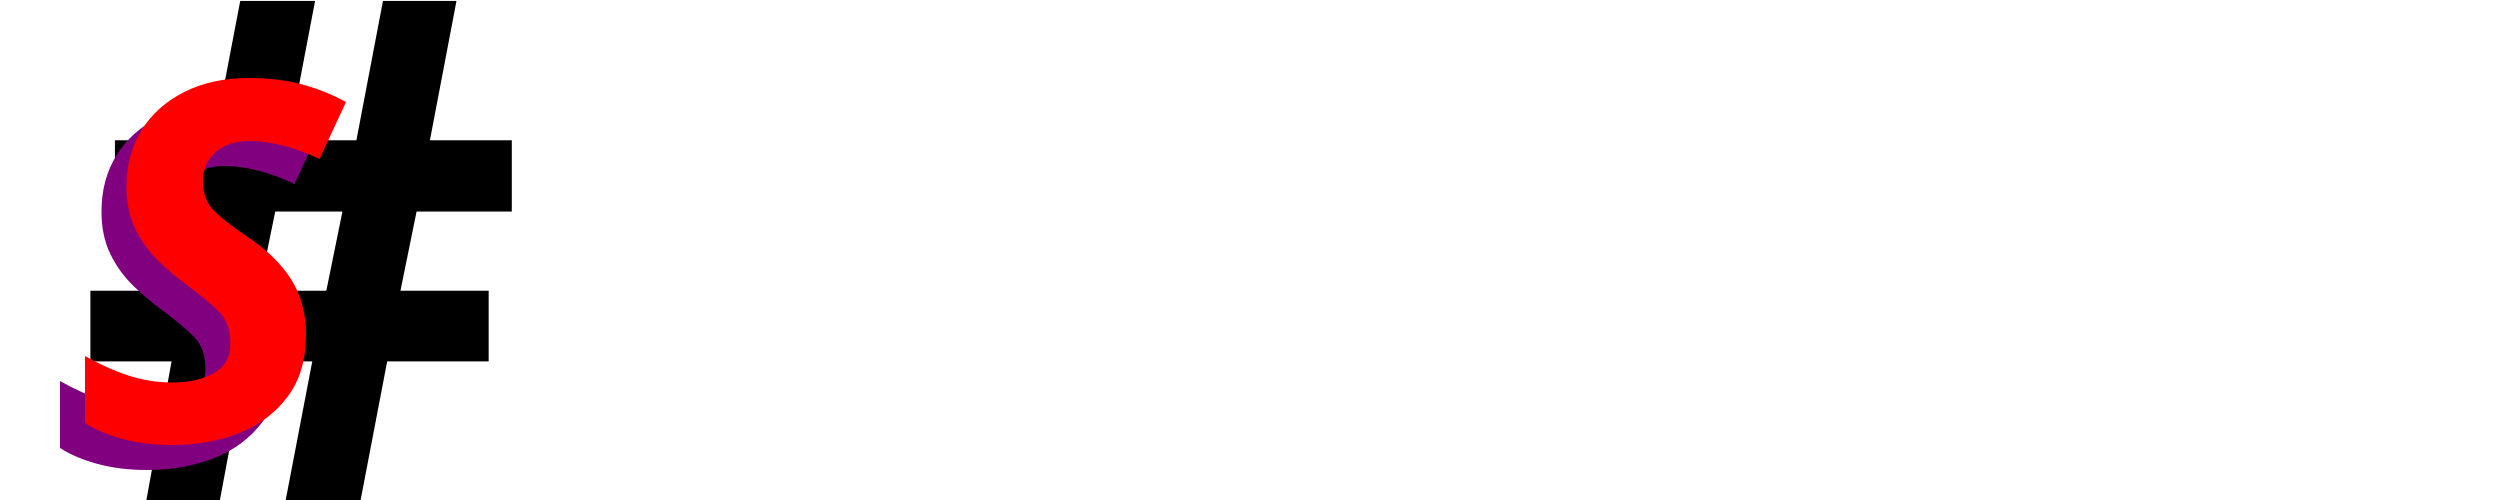
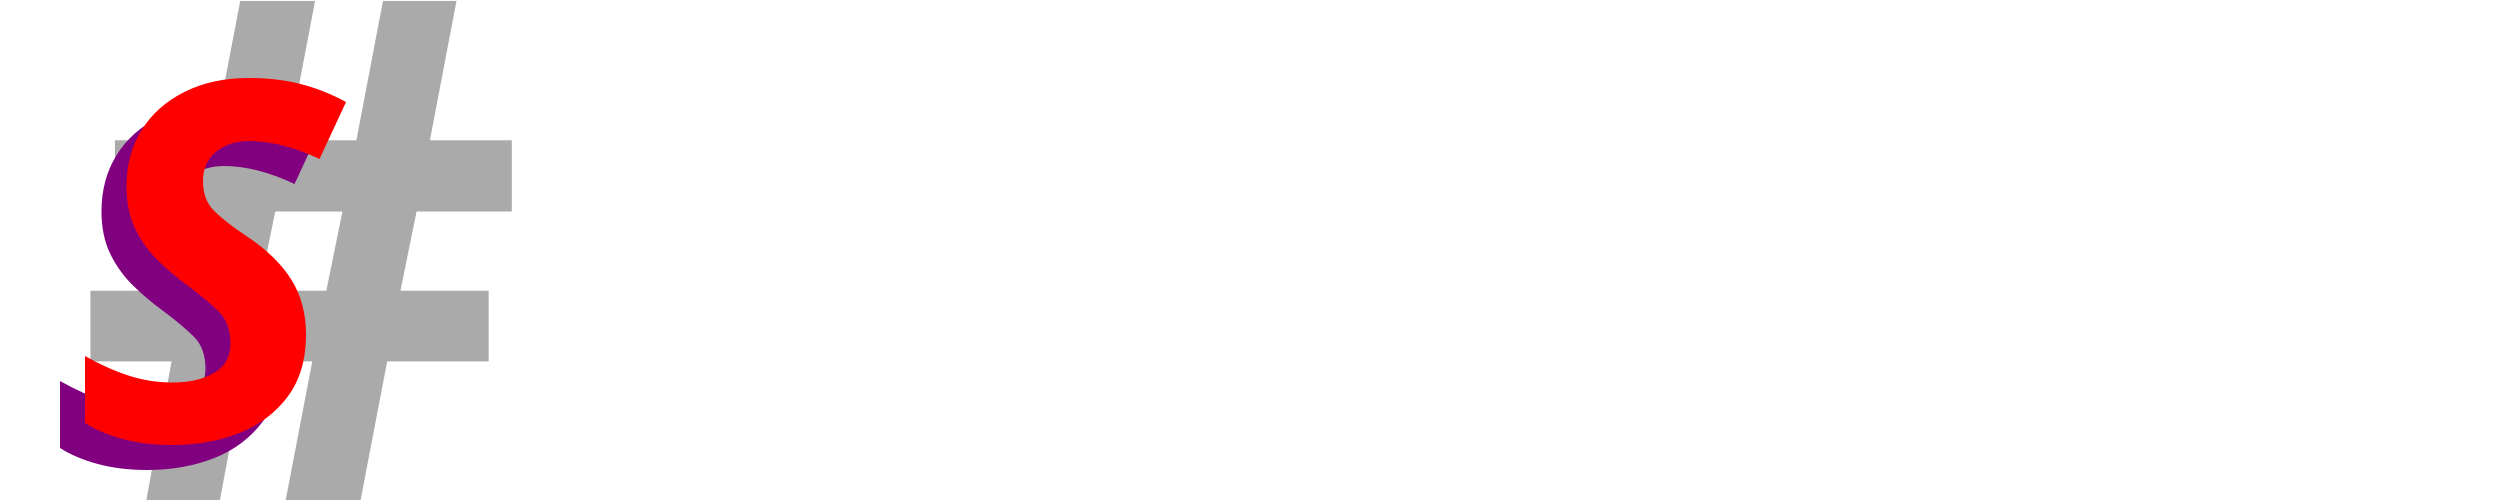
<svg xmlns="http://www.w3.org/2000/svg" version="1.0" width="500" height="100">
-   <text x="15" y="100" fill="black" font-family="sans-serif" font-size="140" font-weight="bold">#</text>
+   <text x="15" y="100" fill="#aaa" font-family="sans-serif" font-size="140" font-weight="bold">#</text>
  <text x="10" y="93" fill="purple" font-family="sans-serif" font-size="100" font-style="italic" font-weight="bold">S</text>
  <text x="15" y="88" fill="red" font-family="sans-serif" font-size="100" font-style="italic" font-weight="bold">S</text>
</svg>
